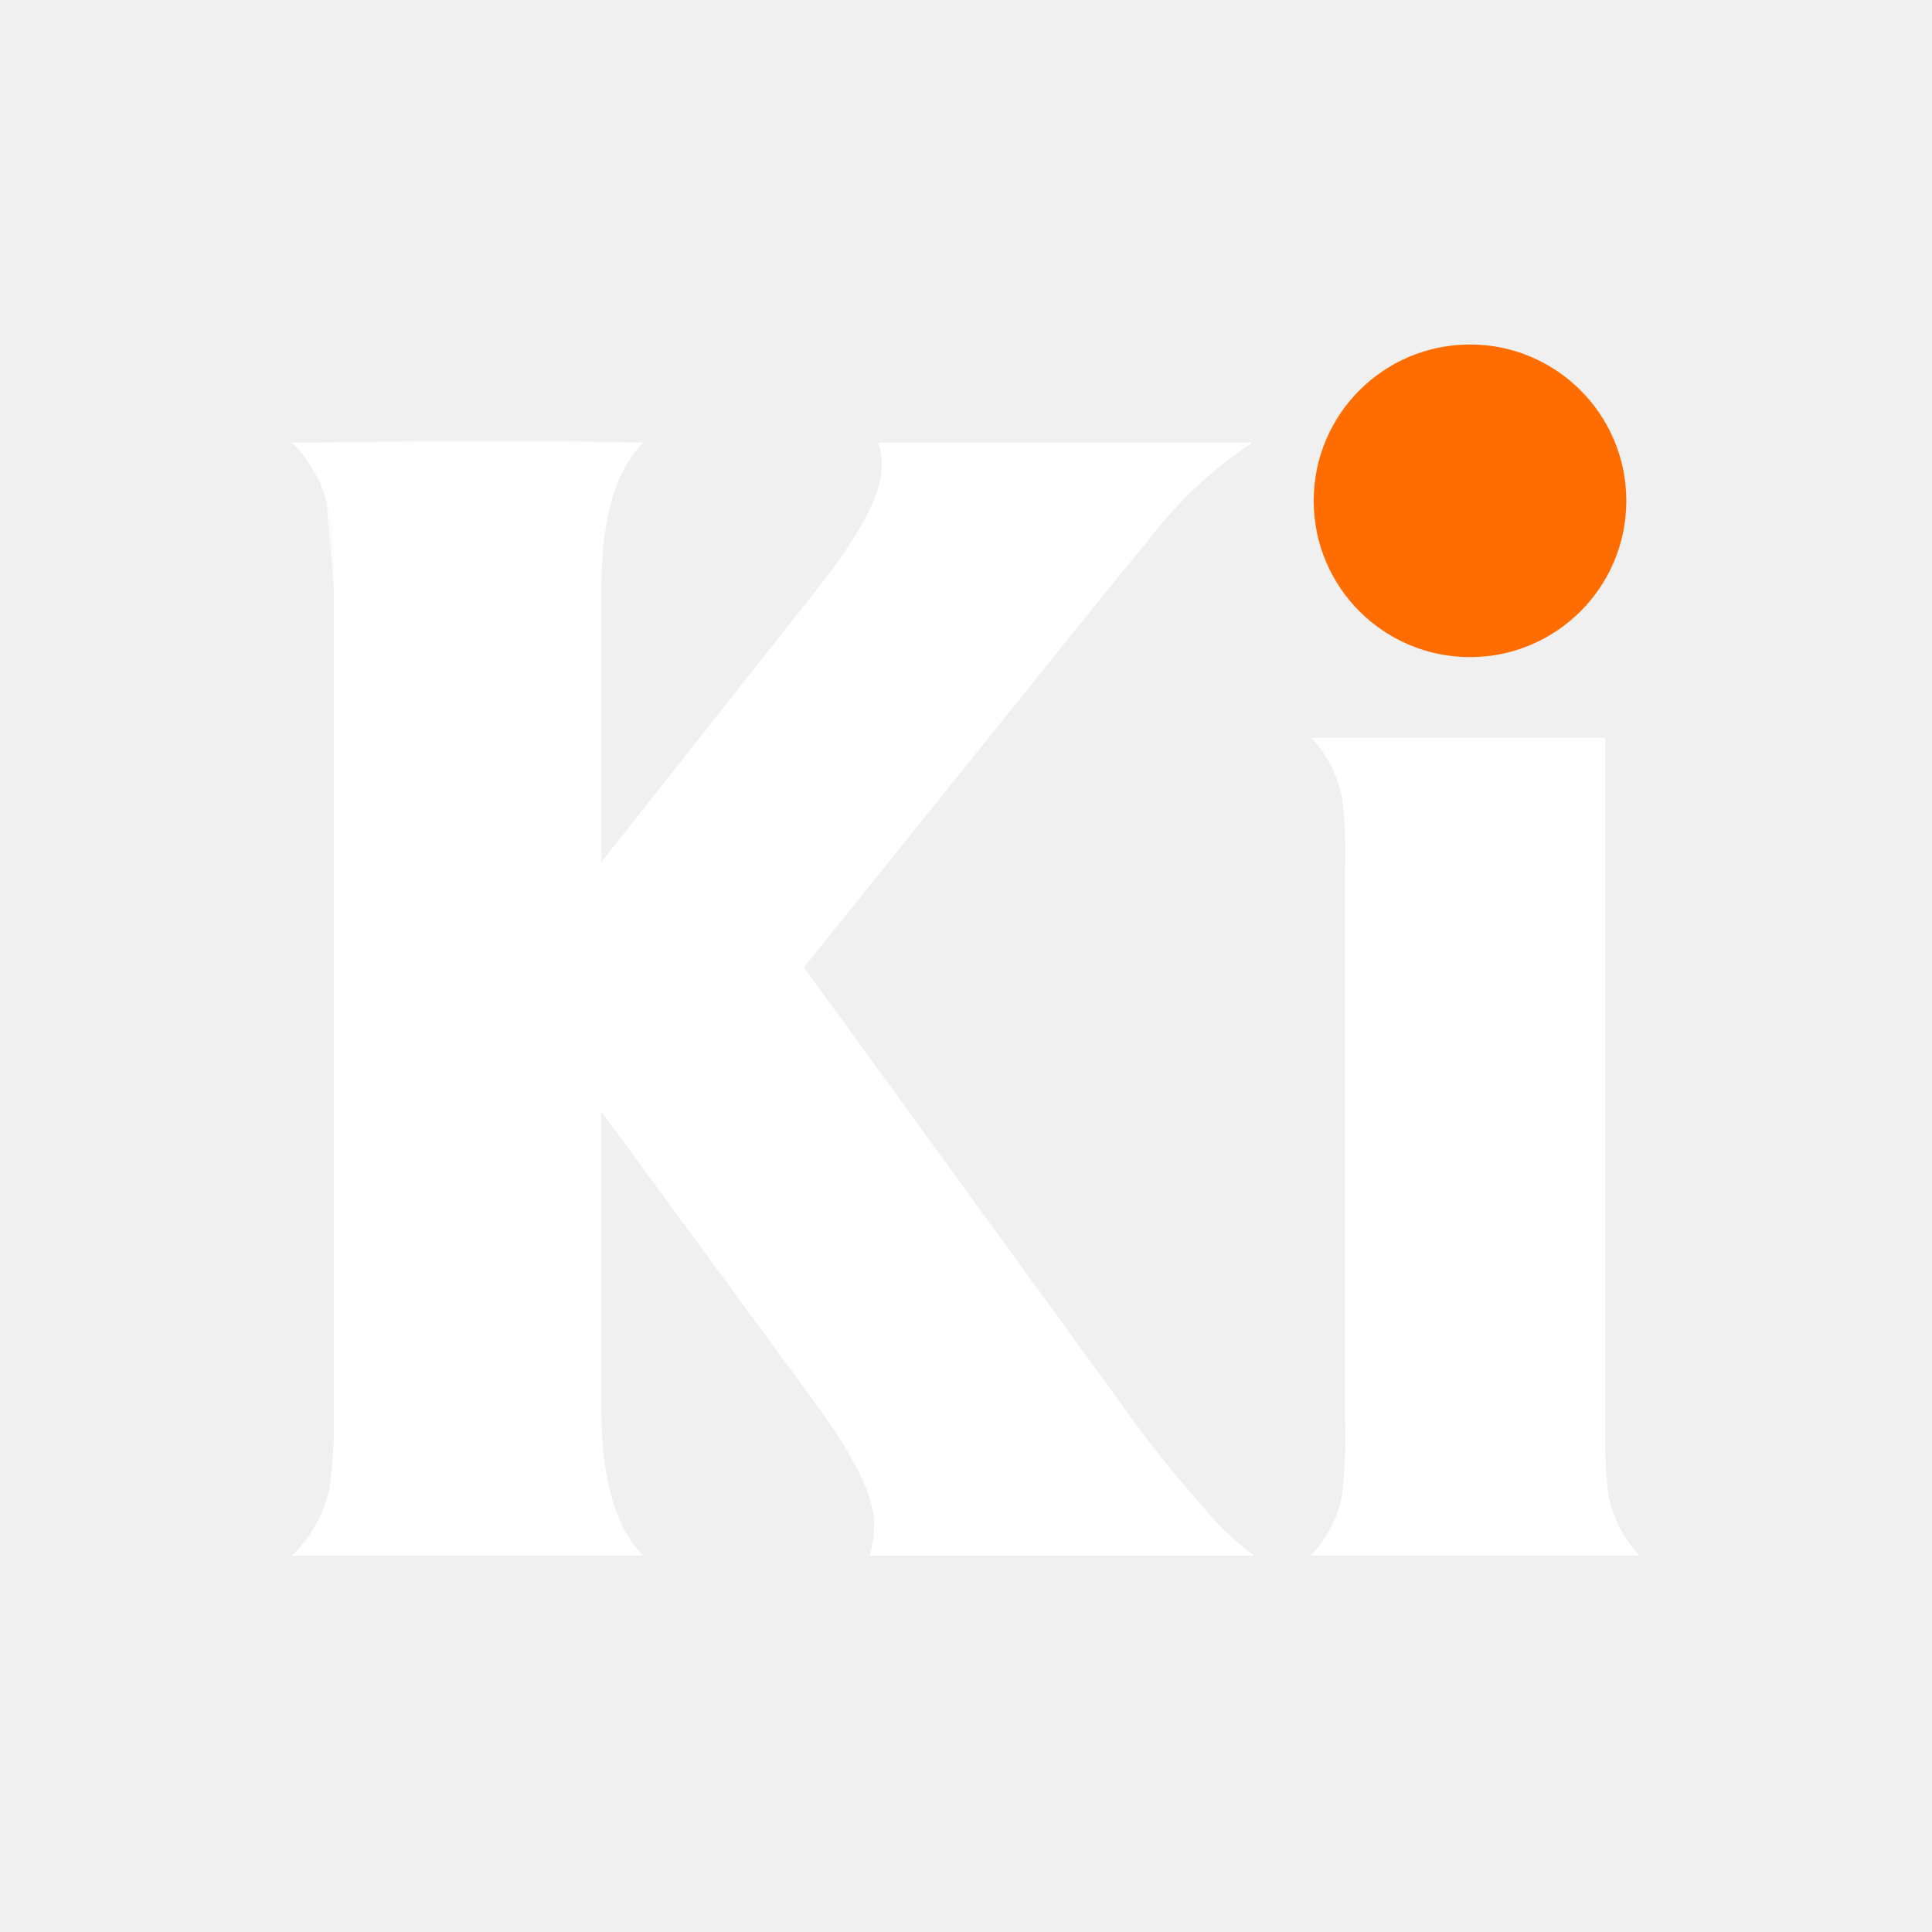
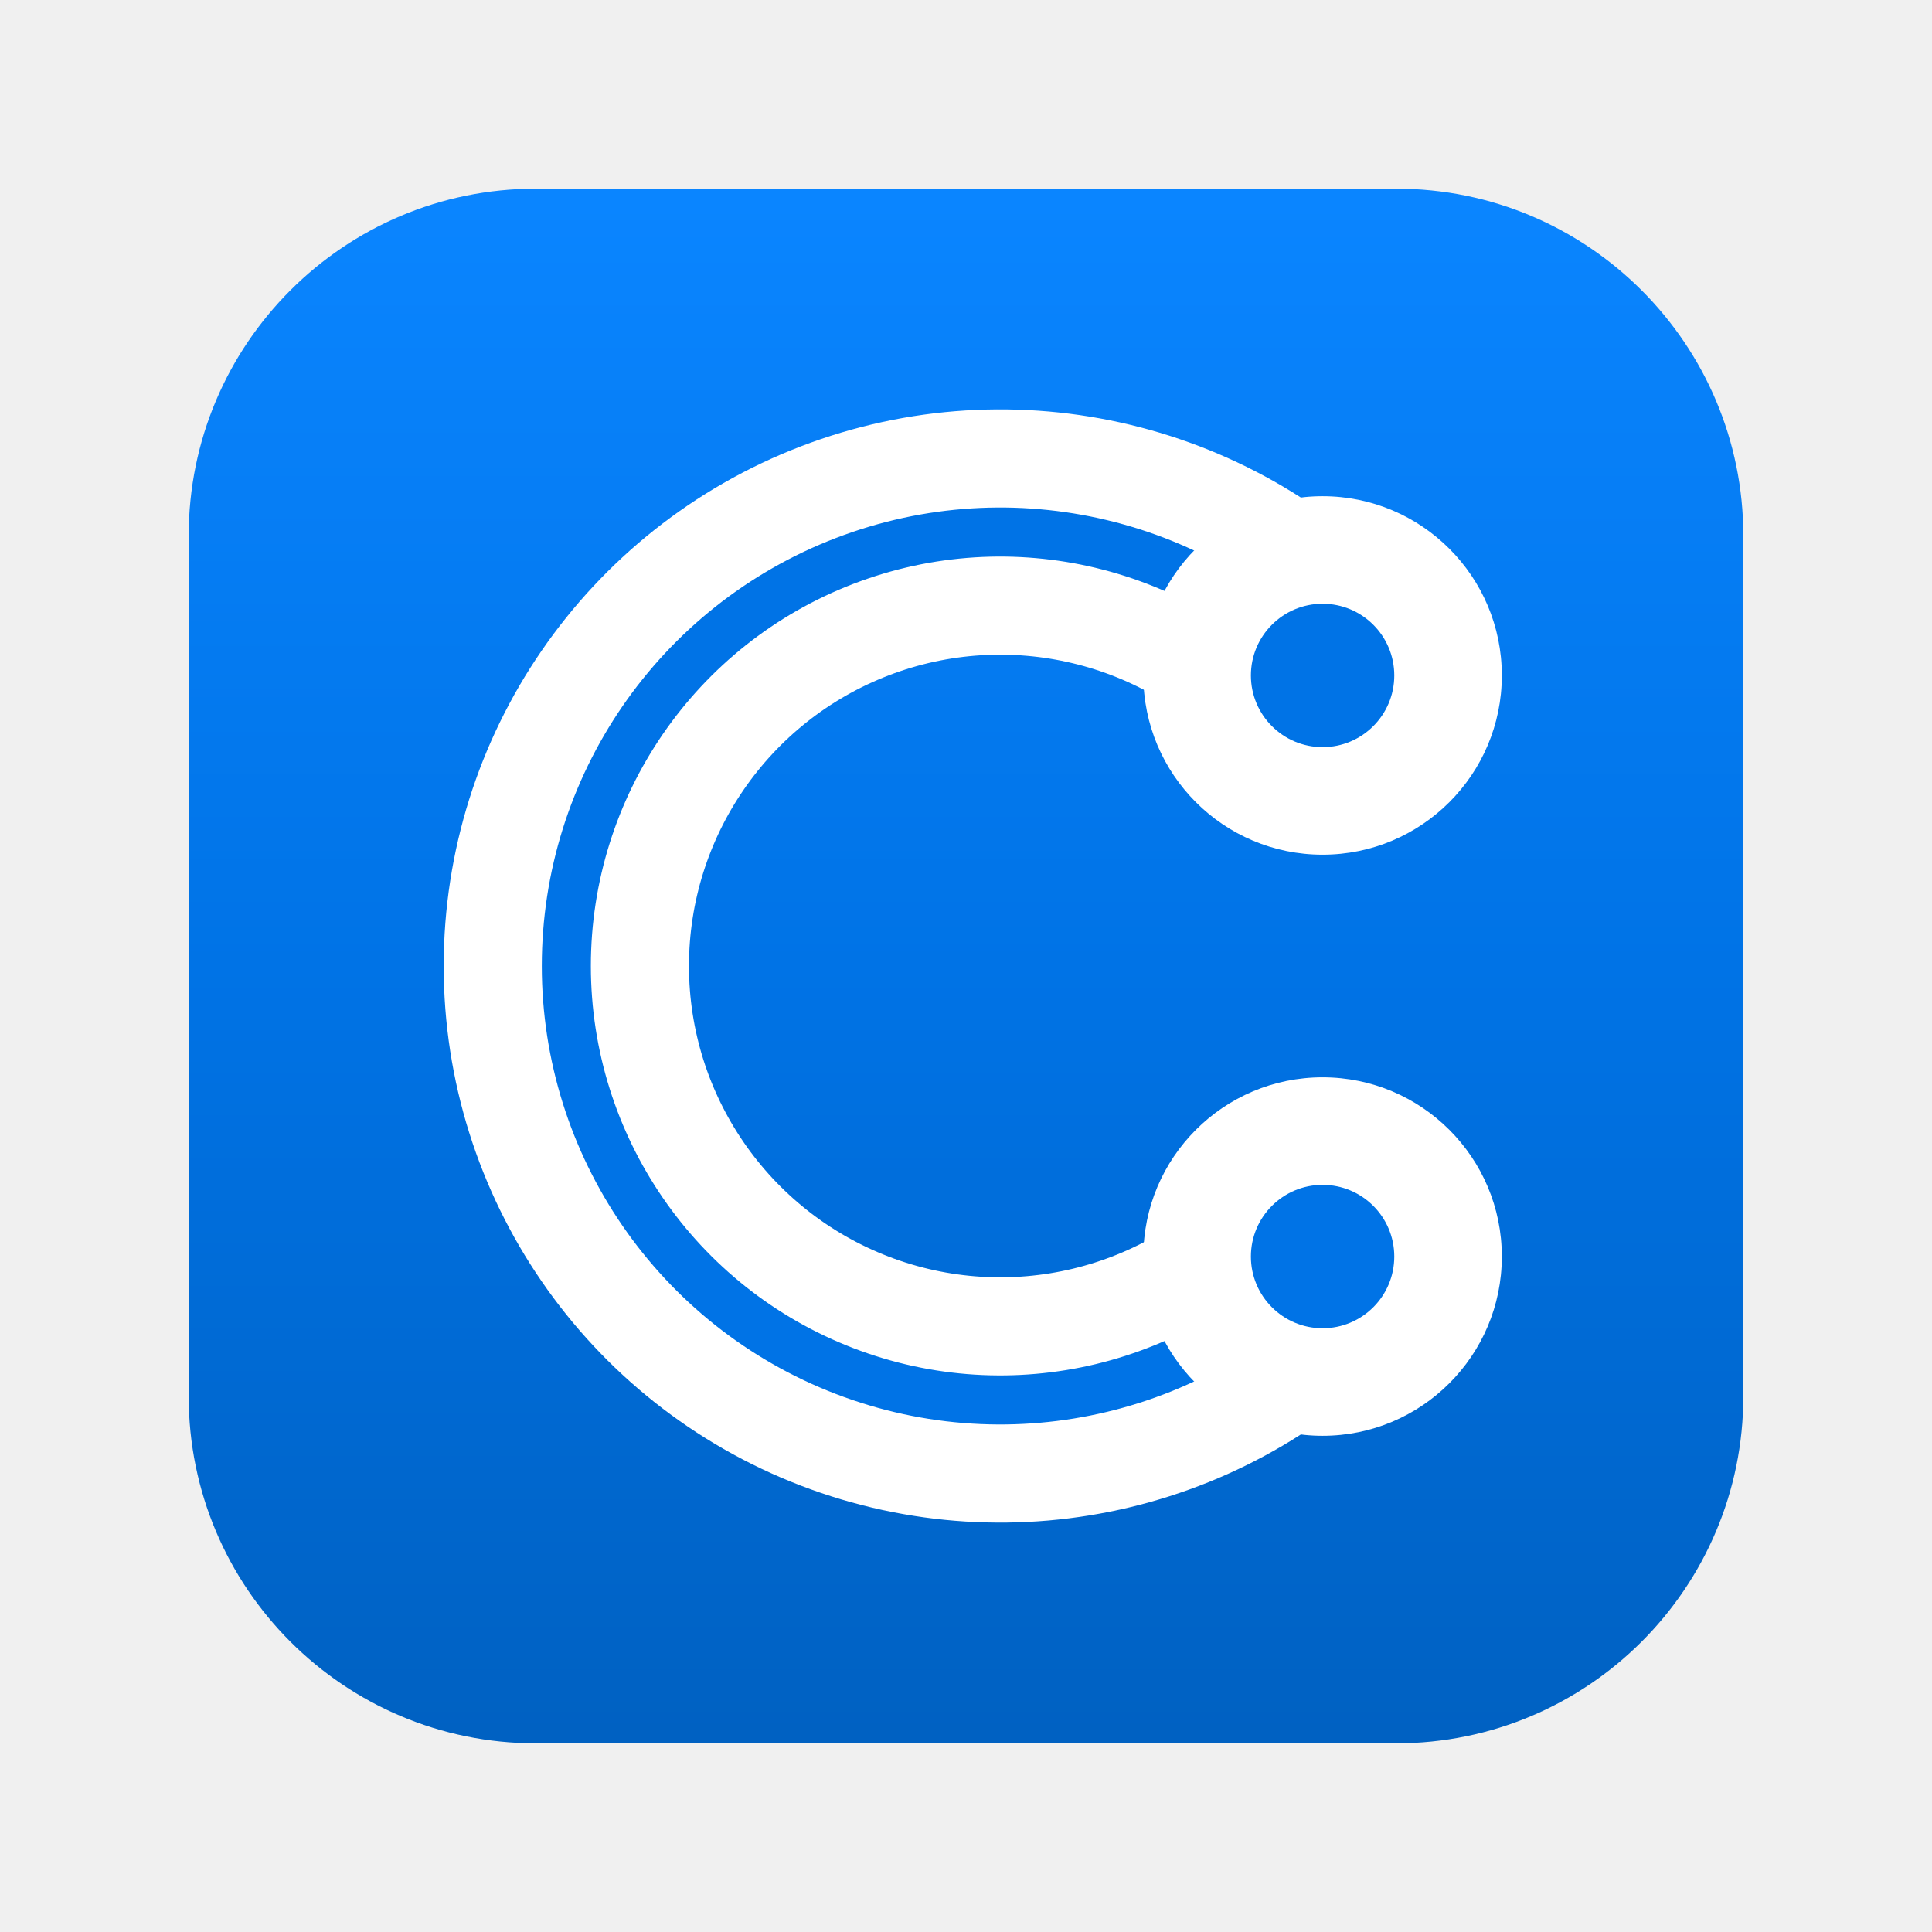
- <svg xmlns="http://www.w3.org/2000/svg" xmlns:xlink="http://www.w3.org/1999/xlink" viewBox="0 0 32 32" version="1.1" id="svg5496" width="32" height="32">
-   <defs id="defs5435">
-     <style id="style5390">.cls-1{fill:none;}.cls-2{isolation:isolate;}.cls-15,.cls-3{mix-blend-mode:overlay;}.cls-4{clip-path:url(#clip-path);}.cls-16,.cls-5{opacity:0.75;}.cls-5,.cls-7{mix-blend-mode:multiply;}.cls-6{clip-path:url(#clip-path-2);}.cls-7{opacity:0.6;}.cls-8{fill:url(#Безымянный_градиент_10);}.cls-9{mix-blend-mode:saturation;fill:url(#Безымянный_градиент_28);}.cls-10{clip-path:url(#clip-path-3);}.cls-11,.cls-16{fill:#fff;}.cls-12{fill:url(#Безымянный_градиент_114);}.cls-13{fill:url(#Безымянный_градиент_104);}.cls-14{fill:#ff6d00;}.cls-15{opacity:0.5;}</style>
-     <clipPath id="clip-path">
-       <rect class="cls-1" y="123.323" width="94" height="94" rx="20.889" id="rect5392" x="0" />
-     </clipPath>
-     <clipPath id="clip-path-2">
-       <rect class="cls-1" x="119.625" width="100" height="100" rx="22.222" id="rect5395" y="0" />
-     </clipPath>
-     <linearGradient id="Безымянный_градиент_10" x1="50.009" x2="50.009" y2="100" gradientUnits="userSpaceOnUse" gradientTransform="matrix(0.7020532,0,0,0.7020531,1.259618,4.189246)">
-       <stop offset="0" stop-color="#2b4bb7" id="stop5398" />
-       <stop offset="1" stop-color="#2b2fb7" id="stop5400" />
+ <svg xmlns="http://www.w3.org/2000/svg" width="1024" height="1024" viewBox="0 0 1024 1024">
+   <defs>
+     <linearGradient id="tile" x1="0" y1="0" x2="0" y2="1">
+       <stop offset="0" stop-color="#0A85FF" />
+       <stop offset="0.5" stop-color="#0073E6" />
+       <stop offset="1" stop-color="#0061C2" />
    </linearGradient>
-     <radialGradient id="Безымянный_градиент_28" cx="50.009" cy="23.272" r="28.023" gradientTransform="matrix(0,-0.7020531,1.251761,0,7.238022,55.63634)" gradientUnits="userSpaceOnUse">
-       <stop offset="0" stop-color="#2b4bed" id="stop5403" />
-       <stop offset="1" stop-color="#2b2fb7" id="stop5405" />
-     </radialGradient>
-     <clipPath id="clip-path-3">
-       <rect class="cls-1" x="0.009" width="100" height="100" rx="22.222" id="rect5408" y="0" />
-     </clipPath>
-     <radialGradient id="Безымянный_градиент_114" cx="47.361" cy="53.197" r="38.302" gradientUnits="userSpaceOnUse">
-       <stop offset="0.001" stop-color="#fff" stop-opacity="0" id="stop5411" />
-       <stop offset="0.148" stop-color="#fbfbfb" stop-opacity="0.039" id="stop5413" />
-       <stop offset="0.372" stop-color="#f1f1f1" stop-opacity="0.146" id="stop5415" />
-       <stop offset="0.647" stop-color="#e0e0e0" stop-opacity="0.322" id="stop5417" />
-       <stop offset="0.958" stop-color="#c9c9c8" stop-opacity="0.564" id="stop5419" />
-       <stop offset="1" stop-color="#c6c6c5" stop-opacity="0.6" id="stop5421" />
-     </radialGradient>
-     <linearGradient id="Безымянный_градиент_104" x1="76.367" y1="17.957" x2="76.367" y2="33.433" gradientUnits="userSpaceOnUse">
-       <stop offset="0" stop-color="#ff6d00" id="stop5424" />
-       <stop offset="0.352" stop-color="#ff8a33" id="stop5426" />
-       <stop offset="0.844" stop-color="#ff5c00" id="stop5428" />
-       <stop offset="0.969" stop-color="#ff4800" id="stop5430" />
-       <stop offset="1" stop-color="#ff5c00" id="stop5432" />
-     </linearGradient>
-     <radialGradient xlink:href="#%D0%91%D0%B5%D0%B7%D1%8B%D0%BC%D1%8F%D0%BD%D0%BD%D1%8B%D0%B9_%D0%B3%D1%80%D0%B0%D0%B4%D0%B8%D0%B5%D0%BD%D1%82_114" id="radialGradient6102" gradientUnits="userSpaceOnUse" cx="47.361" cy="53.197" r="38.302" gradientTransform="matrix(0.7020532,0,0,0.7020531,1.259618,4.189246)" />
-     <radialGradient xlink:href="#%D0%91%D0%B5%D0%B7%D1%8B%D0%BC%D1%8F%D0%BD%D0%BD%D1%8B%D0%B9_%D0%B3%D1%80%D0%B0%D0%B4%D0%B8%D0%B5%D0%BD%D1%82_114" id="radialGradient6104" gradientUnits="userSpaceOnUse" cx="47.361" cy="53.197" r="38.302" gradientTransform="matrix(0.7020532,0,0,0.7020531,1.259618,4.189246)" />
  </defs>
-   <g class="cls-2" id="g5494" transform="matrix(0.4558059,0,0,0.4558059,0.1987758,-1.208165)" style="stroke-width:2.194">
-     <rect class="cls-8" x="-0.436" width="70.205" height="70.205" rx="15.601" id="rect5459" y="2.651" style="fill:url(#%D0%91%D0%B5%D0%B7%D1%8B%D0%BC%D1%8F%D0%BD%D0%BD%D1%8B%D0%B9_%D0%B3%D1%80%D0%B0%D0%B4%D0%B8%D0%B5%D0%BD%D1%82_10);stroke-width:1.529" ry="15.578" />
-     <rect class="cls-9" x="-0.436" width="70.205" height="70.205" rx="15.601" id="rect5461" y="2.651" style="fill:url(#%D0%91%D0%B5%D0%B7%D1%8B%D0%BC%D1%8F%D0%BD%D0%BD%D1%8B%D0%B9_%D0%B3%D1%80%D0%B0%D0%B4%D0%B8%D0%B5%D0%BD%D1%82_28);stroke-width:1.529" ry="15.578" />
-     <g class="cls-3" id="g5469" style="stroke-width:2.177" transform="matrix(1.00684,0,0,1.008365,-0.4454609,2.650611)">
-       <g class="cls-10" clip-path="url(#clip-path-3)" id="g5467" style="stroke-width:2.177">
-         <g class="cls-5" id="g5465" style="stroke-width:2.177" />
-       </g>
-     </g>
-     <g class="cls-7" id="g5473" style="stroke-width:2.188" transform="matrix(1.005724,0,0,1,-0.48582,2.634574)" />
-     <path class="cls-11" d="m 21.418,33.972 7.796,-9.86 q 2.39,-3.015 2.39,-4.509 a 2.301,2.301 0 0 0 -0.136,-0.869 h 13.608 a 15.517,15.517 0 0 0 -3.88,3.67 q -0.733,0.87 -2.198,2.691 L 28.779,37.802 40.976,54.589 q 0.868,1.196 2.824,3.423 a 13.101,13.101 0 0 0 1.331,1.168 H 31.17 A 4.461,4.461 0 0 0 31.332,58.065 q 0,-1.493 -2.064,-4.319 L 21.418,43.045 V 53.882 q 0,3.776 1.521,5.297 H 10.173 A 4.85,4.85 0 0 0 11.532,56.761 16.533,16.533 0 0 0 11.694,53.91 V 24.004 a 16.541,16.541 0 0 0 -0.163,-2.852 4.851,4.851 0 0 0 -1.358,-2.417 h 12.766 q -1.521,1.521 -1.521,5.269 z" id="path5475" style="stroke-width:1.529" />
-     <path class="cls-11" d="m 57.898,29.463 v 24.935 a 17.542,17.542 0 0 0 0.108,2.553 4.39,4.39 0 0 0 1.141,2.227 H 47.196 a 4.398,4.398 0 0 0 1.141,-2.227 18.056,18.056 0 0 0 0.108,-2.553 V 34.19 A 17.398,17.398 0 0 0 48.337,31.664 4.485,4.485 0 0 0 47.223,29.463 Z M 53.171,15.257 a 5.449,5.449 0 0 1 5.433,5.433 5.432,5.432 0 0 1 -10.865,0 5.38,5.38 0 0 1 5.432,-5.433 z" id="path5477" style="stroke-width:1.529" />
-     <path class="cls-12" d="m 21.418,33.972 7.796,-9.86 q 2.39,-3.015 2.39,-4.509 a 2.301,2.301 0 0 0 -0.136,-0.869 h 13.608 a 15.517,15.517 0 0 0 -3.88,3.67 q -0.733,0.87 -2.198,2.691 L 28.779,37.802 40.976,54.589 q 0.868,1.196 2.824,3.423 a 13.101,13.101 0 0 0 1.331,1.168 H 31.17 A 4.461,4.461 0 0 0 31.332,58.065 q 0,-1.493 -2.064,-4.319 L 21.418,43.045 V 53.882 q 0,3.776 1.521,5.297 H 10.173 A 4.85,4.85 0 0 0 11.532,56.761 16.533,16.533 0 0 0 11.694,53.91 V 24.004 a 16.541,16.541 0 0 0 -0.163,-2.852 4.851,4.851 0 0 0 -1.358,-2.417 h 12.766 q -1.521,1.521 -1.521,5.269 z" id="path5479" style="fill:url(#radialGradient6102);stroke-width:1.529" />
-     <path class="cls-12" d="m 57.898,29.463 v 24.935 a 17.542,17.542 0 0 0 0.108,2.553 4.39,4.39 0 0 0 1.141,2.227 H 47.196 a 4.398,4.398 0 0 0 1.141,-2.227 18.056,18.056 0 0 0 0.108,-2.553 V 34.19 A 17.398,17.398 0 0 0 48.337,31.664 4.485,4.485 0 0 0 47.223,29.463 Z M 53.171,15.257 a 5.449,5.449 0 0 1 5.433,5.433 5.432,5.432 0 0 1 -10.865,0 5.38,5.38 0 0 1 5.432,-5.433 z" id="path5481" style="fill:url(#radialGradient6104);stroke-width:1.529" />
-     <g class="cls-15" id="g5489" style="stroke-width:2.188" transform="matrix(1.005724,0,0,1,-0.48582,2.634574)" />
-     <path class="cls-16" d="m 11.695,24.098 c -0.059,-0.906 -0.147,-1.81 -0.23,-2.709 a 3.022,3.022 0 0 0 -0.309,-1.264 10.795,10.795 0 0 0 -0.708,-1.132 l -0.169,-0.239 0.294,-0.007 q 3.091,-0.077 6.183,-0.083 c 1.03,-0.014 2.061,0.006 3.092,0.01 1.031,0.001 2.062,0.042 3.093,0.061 -1.03,0.047 -2.06,0.115 -3.09,0.145 -1.03,0.032 -2.06,0.08 -3.091,0.094 q -3.091,0.076 -6.183,0.085 l 0.125,-0.246 a 8.483,8.483 0 0 1 0.705,1.19 2.127,2.127 0 0 1 0.214,0.683 c 0.031,0.232 0.045,0.459 0.058,0.687 0.055,0.909 0.029,1.817 0.018,2.725 z" id="path5491" style="stroke-width:1.529" />
-     <circle style="fill:#ff6d00;fill-opacity:1;stroke-width:3.057;stroke-linecap:round;stroke-linejoin:round" id="path6063" cx="52.981" cy="20.849" r="5.68" />
-   </g>
+   <rect x="100" y="100" width="824" height="824" rx="184" fill="url(#tile)" />
+   <path d="M 701 666 A 230 230 0 1 1 701 358" fill="none" stroke="#FFFFFF" stroke-width="130" stroke-linecap="round" />
+   <path d="M 701 666 A 230 230 0 1 1 701 358" fill="none" stroke="#0073E6" stroke-width="26" stroke-linecap="round" />
+   <circle cx="701" cy="666" r="95" fill="#FFFFFF" />
+   <circle cx="701" cy="666" r="38" fill="#0073E6" />
+   <circle cx="701" cy="358" r="95" fill="#FFFFFF" />
+   <circle cx="701" cy="358" r="38" fill="#0073E6" />
</svg>
